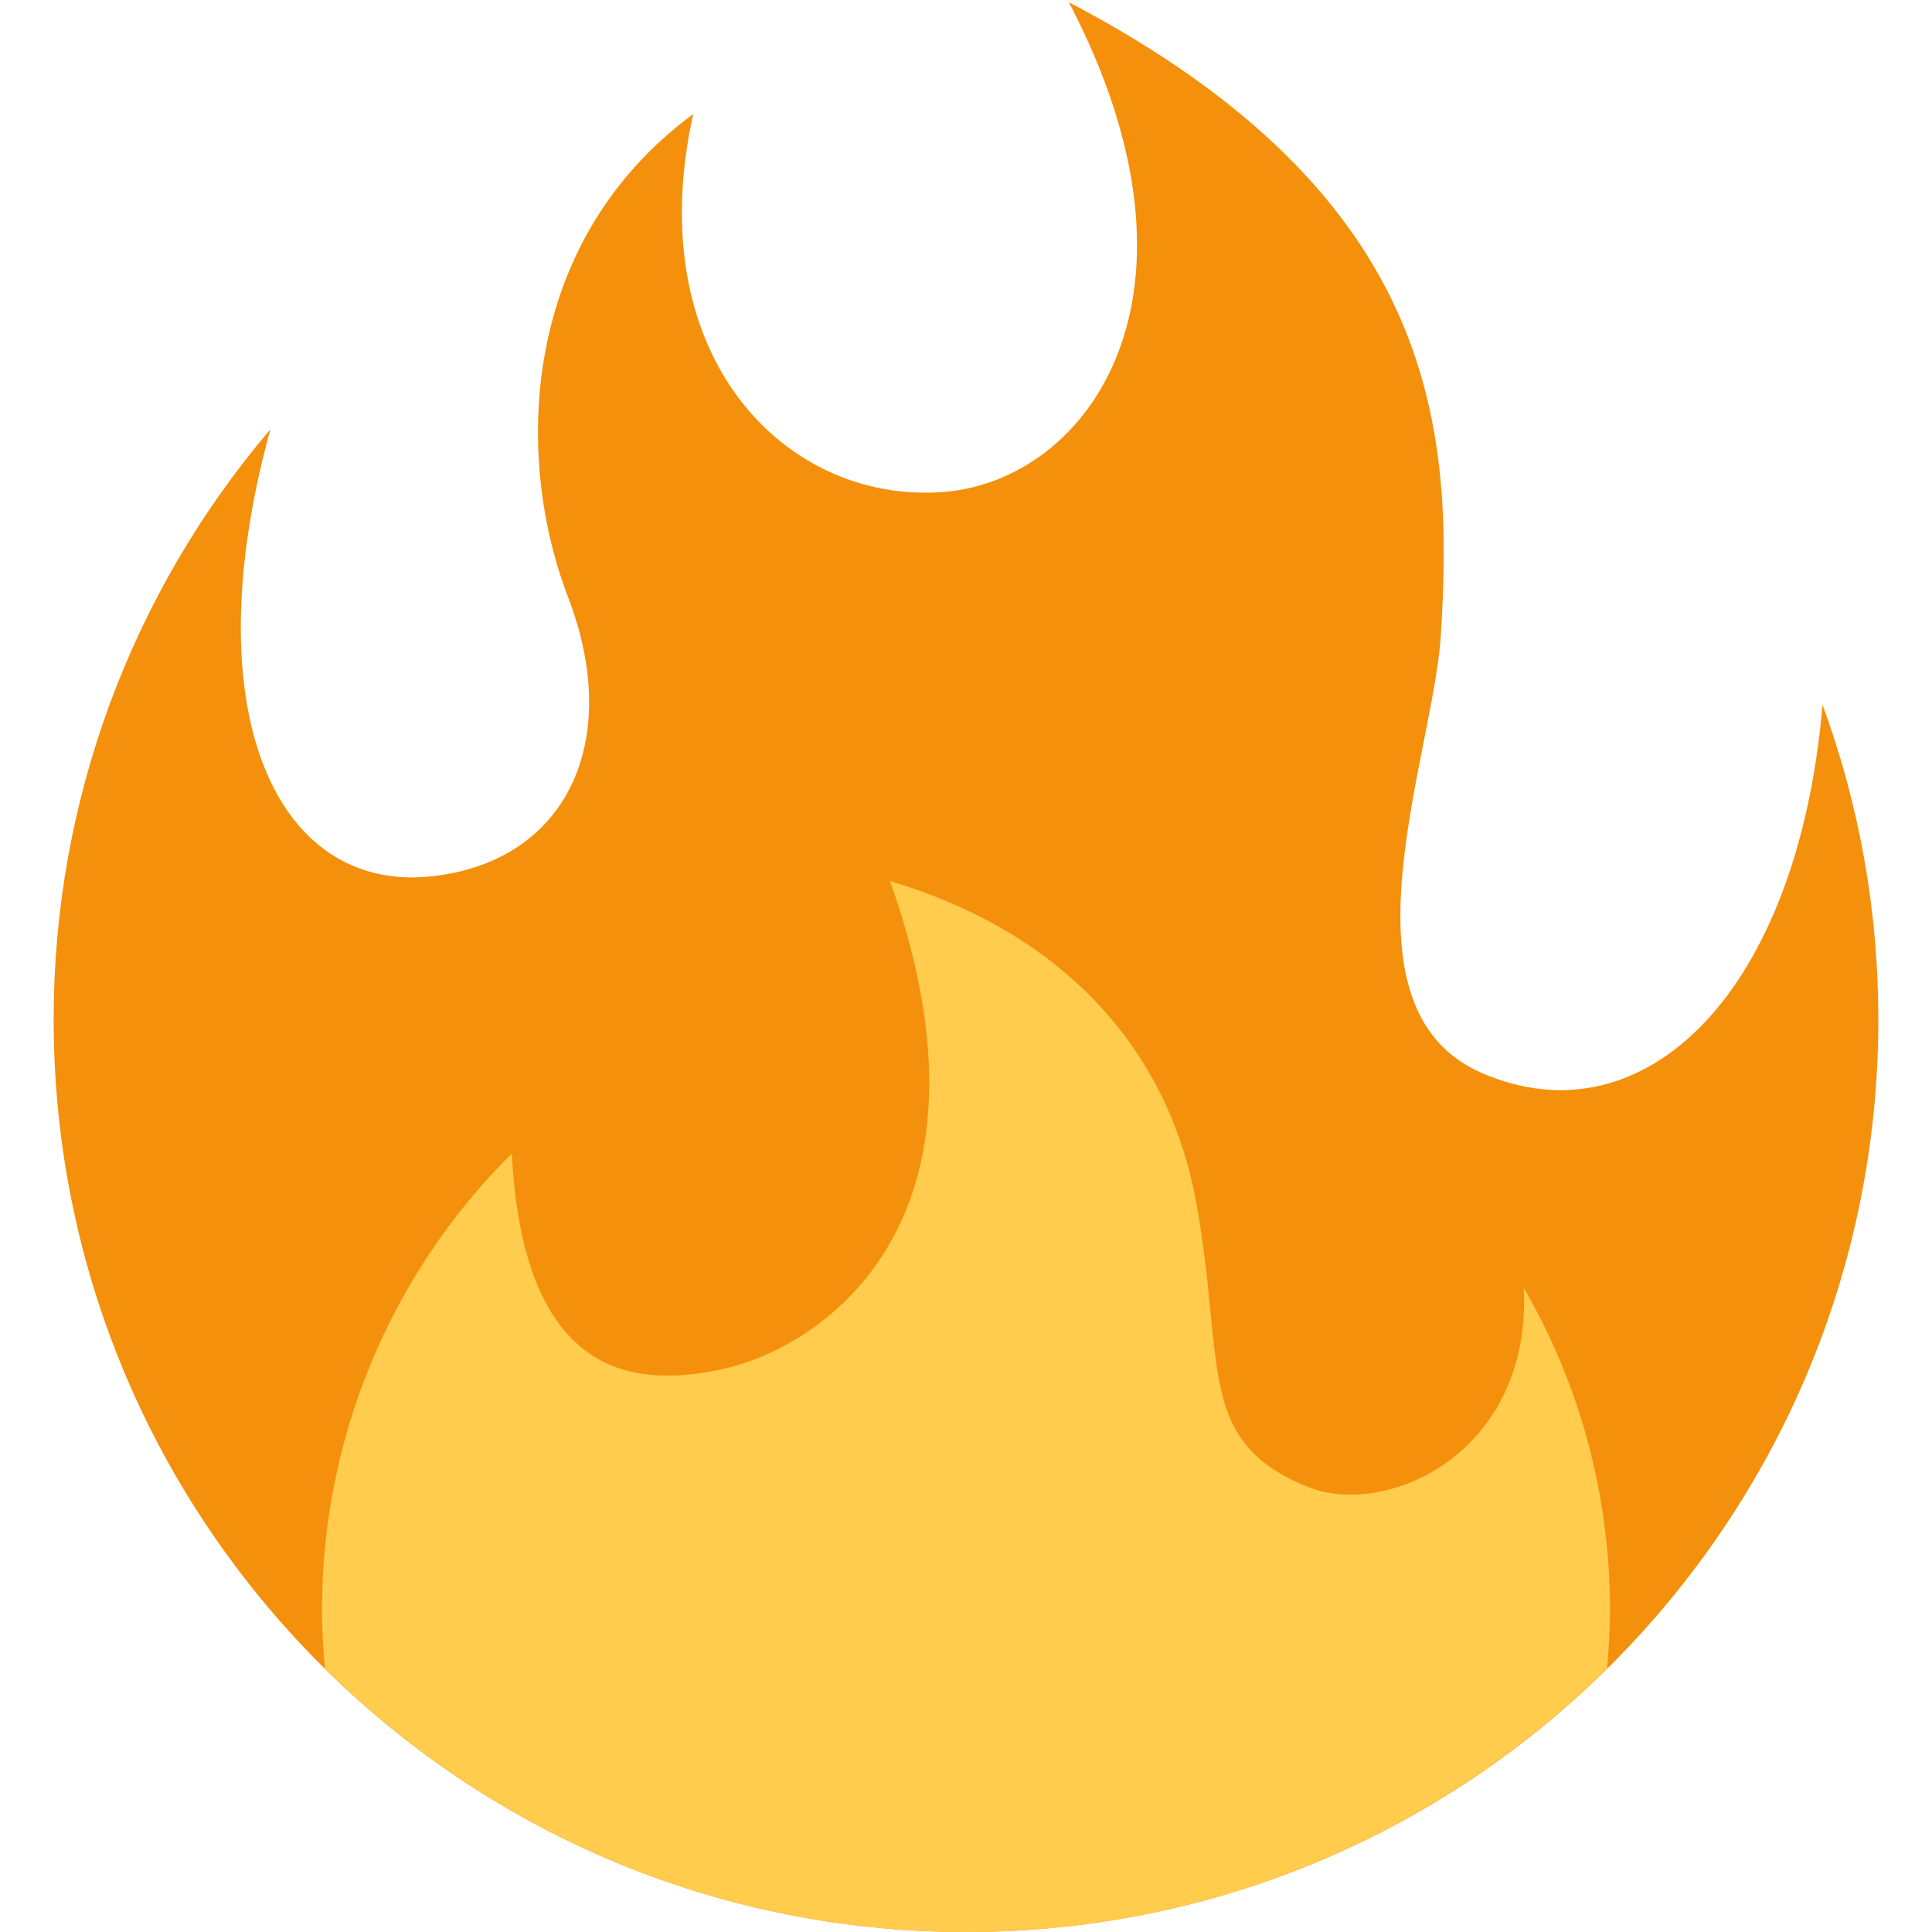
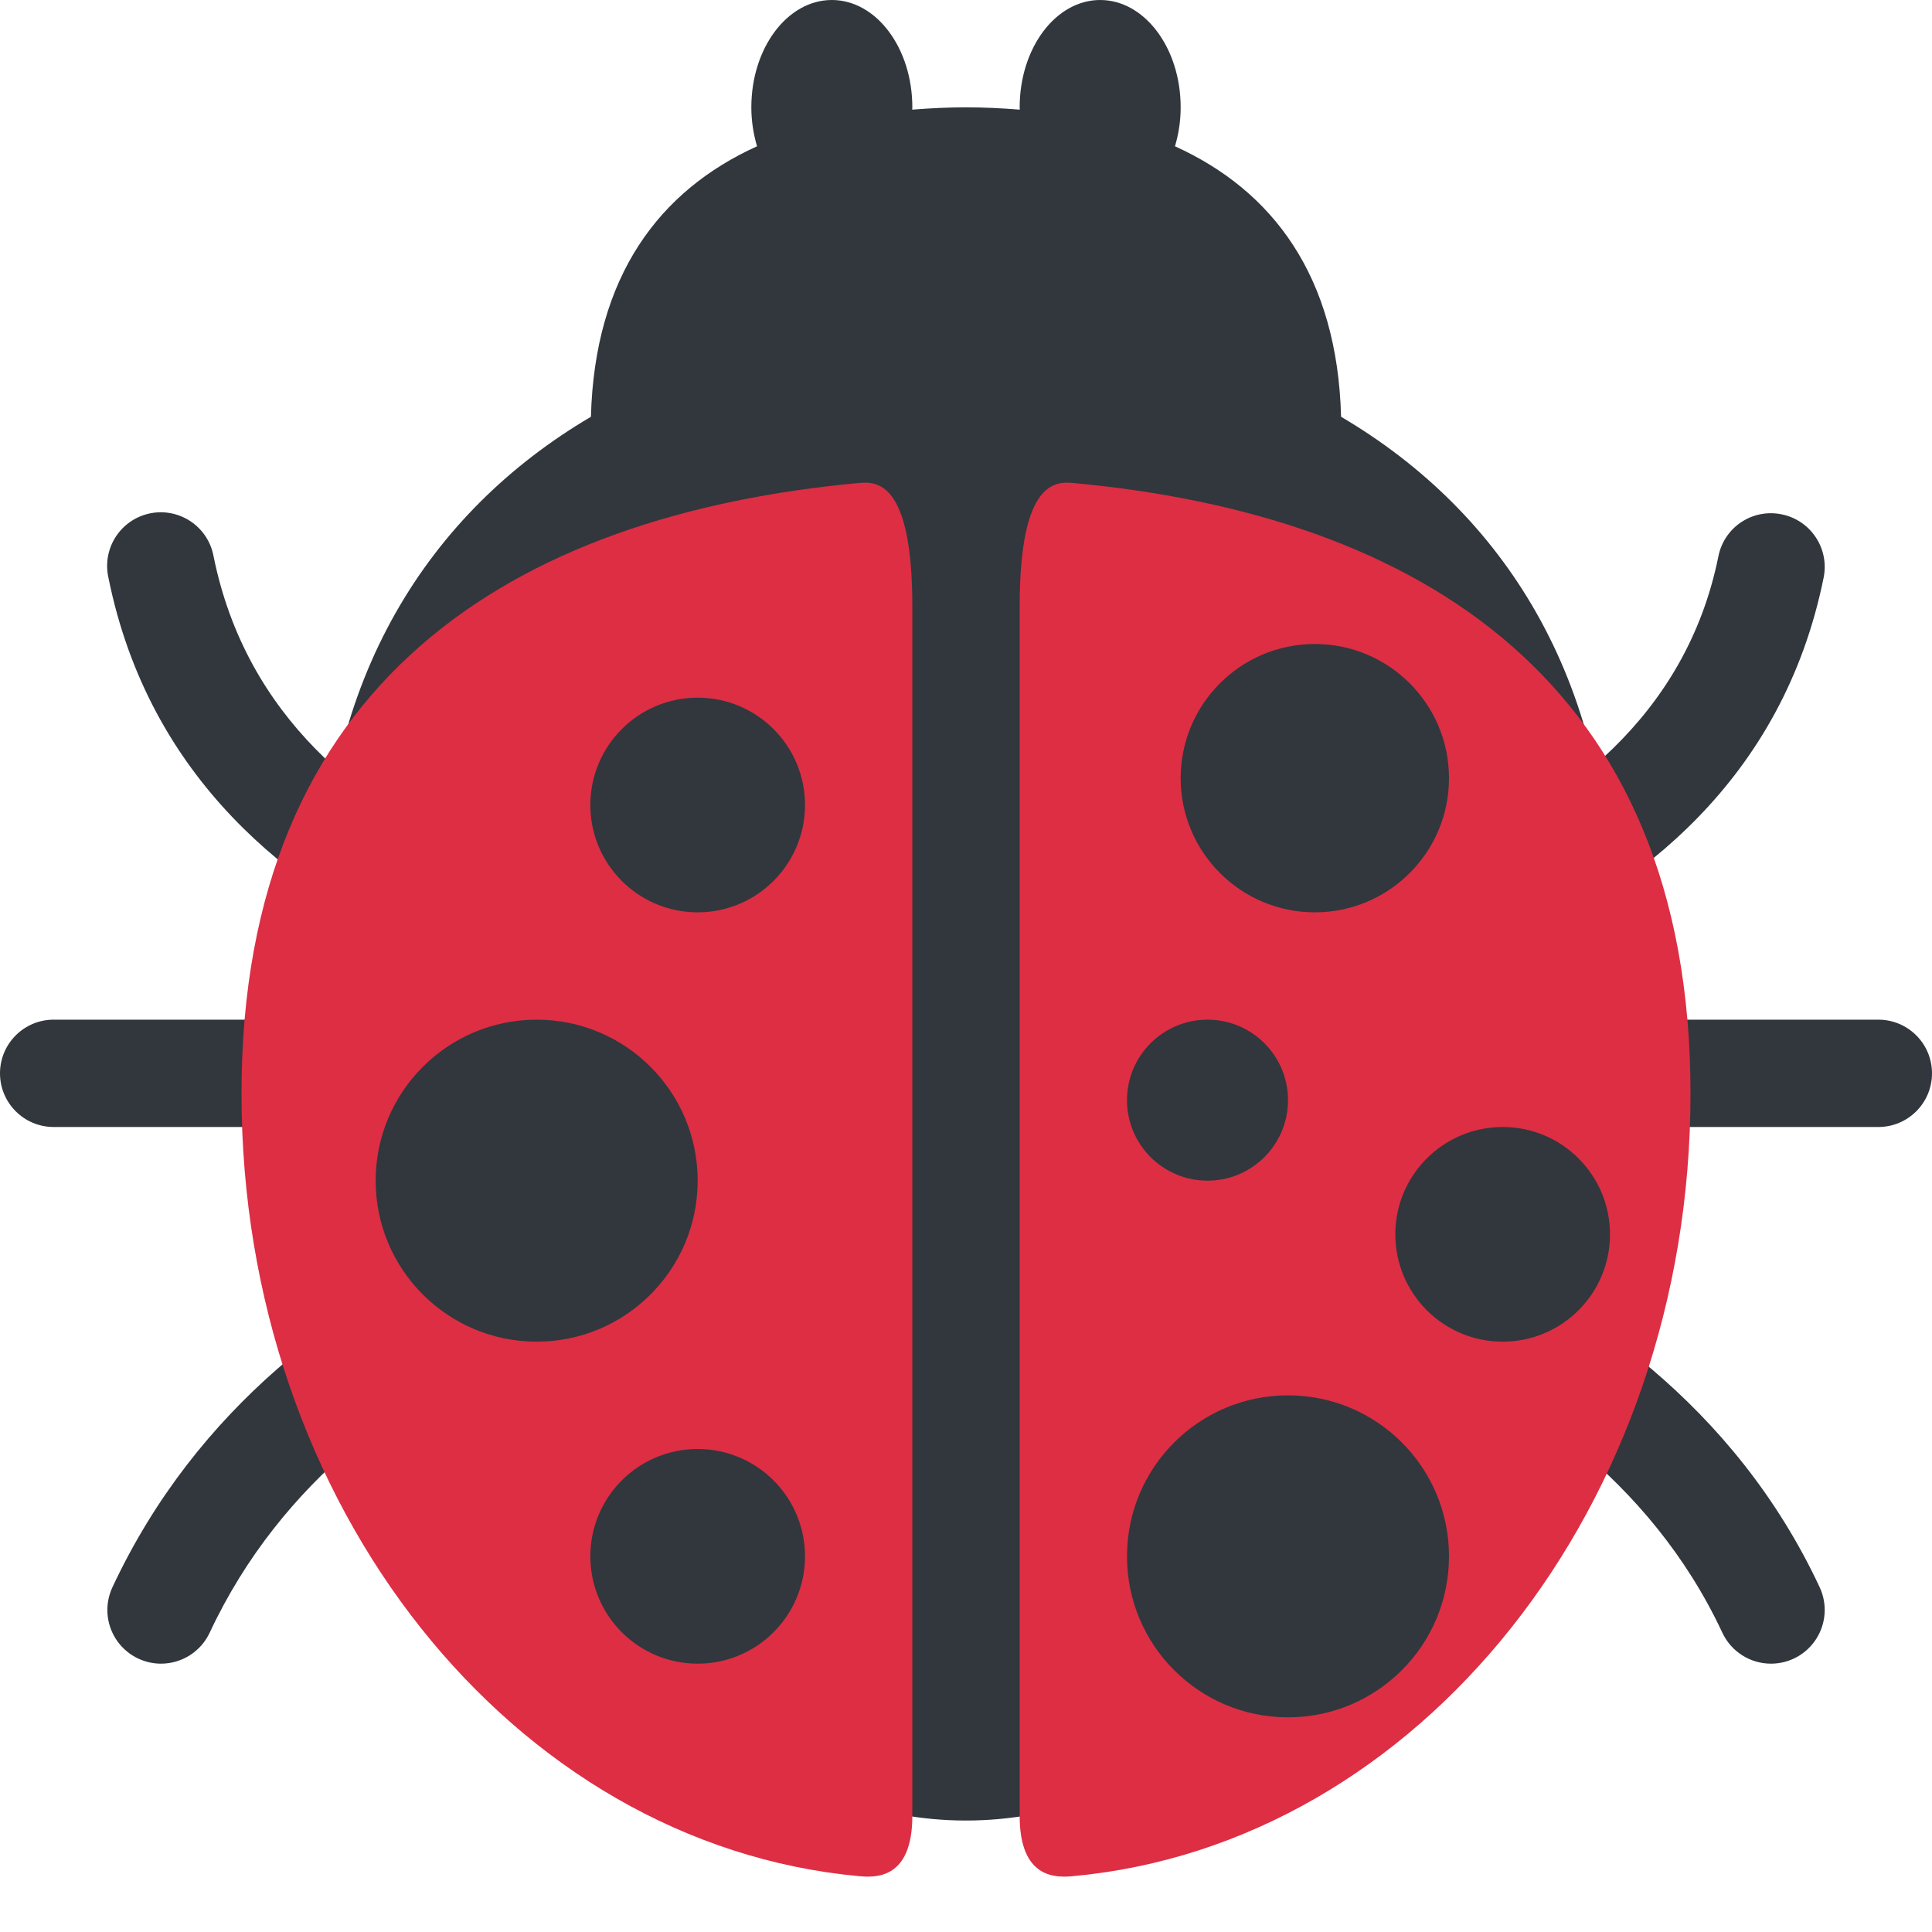
<svg xmlns="http://www.w3.org/2000/svg" viewBox="0 0 36 36">
-   <path fill="#F4900C" d="M35 19a16.96 16.96 0 0 0-1.04-5.868c-.46 5.389-3.333 8.157-6.335 6.868-2.812-1.208-.917-5.917-.777-8.164.236-3.809-.012-8.169-6.931-11.794 2.875 5.5.333 8.917-2.333 9.125-2.958.231-5.667-2.542-4.667-7.042-3.238 2.386-3.332 6.402-2.333 9 1.042 2.708-.042 4.958-2.583 5.208-2.84.28-4.418-3.041-2.963-8.333A16.936 16.936 0 0 0 1 19c0 9.389 7.611 17 17 17s17-7.611 17-17z" />
-   <path fill="#FFCC4D" d="M28.394 23.999c.148 3.084-2.561 4.293-4.019 3.709-2.106-.843-1.541-2.291-2.083-5.291s-2.625-5.083-5.708-6c2.25 6.333-1.247 8.667-3.08 9.084-1.872.426-3.753-.001-3.968-4.007A11.964 11.964 0 0 0 6 30c0 .368.023.73.055 1.09C9.125 34.124 13.342 36 18 36s8.875-1.876 11.945-4.91c.032-.36.055-.722.055-1.09 0-2.187-.584-4.236-1.606-6.001z" />
+   <path fill="#31373D" d="M35 21H1a1 1 0 1 1 0-2h34a1 1 0 1 1 0 2zm-22.177-2-.069-.002c-.092-.007-9.214-.714-10.734-8.235a1 1 0 1 1 1.96-.396c1.221 6.044 8.833 6.631 8.91 6.636A1 1 0 0 1 12.823 19zM3 31a1 1 0 0 1-.905-1.424c3.166-6.77 11.038-7.721 11.372-7.758a1 1 0 0 1 .223 1.988c-.071.008-7.099.876-9.783 6.617A1.002 1.002 0 0 1 3 31zm19.753-12a1 1 0 0 1-.065-1.998c.081-.005 8.116-.617 9.332-6.636a.995.995 0 0 1 1.179-.782 1 1 0 0 1 .782 1.178c-1.521 7.525-10.769 8.21-11.162 8.235l-.066.003zm10.248 12a1 1 0 0 1-.907-.576c-2.694-5.763-10.124-6.609-10.198-6.617a1 1 0 1 1 .209-1.989c.352.037 8.634.983 11.802 7.758A1.001 1.001 0 0 1 33.001 31z" />
+   <path fill="#31373D" d="M24.989 7.766c-.069-2.626-1.277-4.216-3.095-5.04C21.961 2.5 22 2.257 22 2c0-1.105-.672-2-1.5-2S19 .895 19 2c0 .015.003.028.003.043C18.675 2.017 18.342 2 18 2s-.675.017-1.003.043c0-.015.003-.028.003-.043 0-1.105-.671-2-1.5-2S14 .895 14 2c0 .257.04.5.106.726-1.817.824-3.025 2.414-3.095 5.04C7.98 9.551 6 12.662 6 17c0 7.159 5.373 16.923 12 16.923 6.628 0 12-9.764 12-16.923 0-4.338-1.98-7.45-5.011-9.234z" />
+   <path fill="#DD2E44" d="M16.001 34.959C9.564 34.364 4.5 28.064 4.5 20.378 4.5 12.693 9.564 9.597 16 9c.33-.03 1-.046 1 2.294v22.541c0 1.171-.669 1.156-.999 1.124zm3.998 0c6.436-.595 11.501-6.895 11.501-14.581C31.5 12.693 26.435 9.597 20 9c-.33-.03-1-.046-1 2.294v22.541c0 1.171.67 1.156.999 1.124z" />
+   <g fill="#31373D">
+     <circle cx="13" cy="15" r="2" />
+     <circle cx="10" cy="22" r="3" />
+     <circle cx="13" cy="29" r="2" />
+     <circle cx="24.5" cy="14.5" r="2.5" />
+     <circle cx="22.5" cy="20.5" r="1.5" />
+     <circle cx="28" cy="23" r="2" />
+     <circle cx="24" cy="29" r="3" />
+   </g>
</svg>
